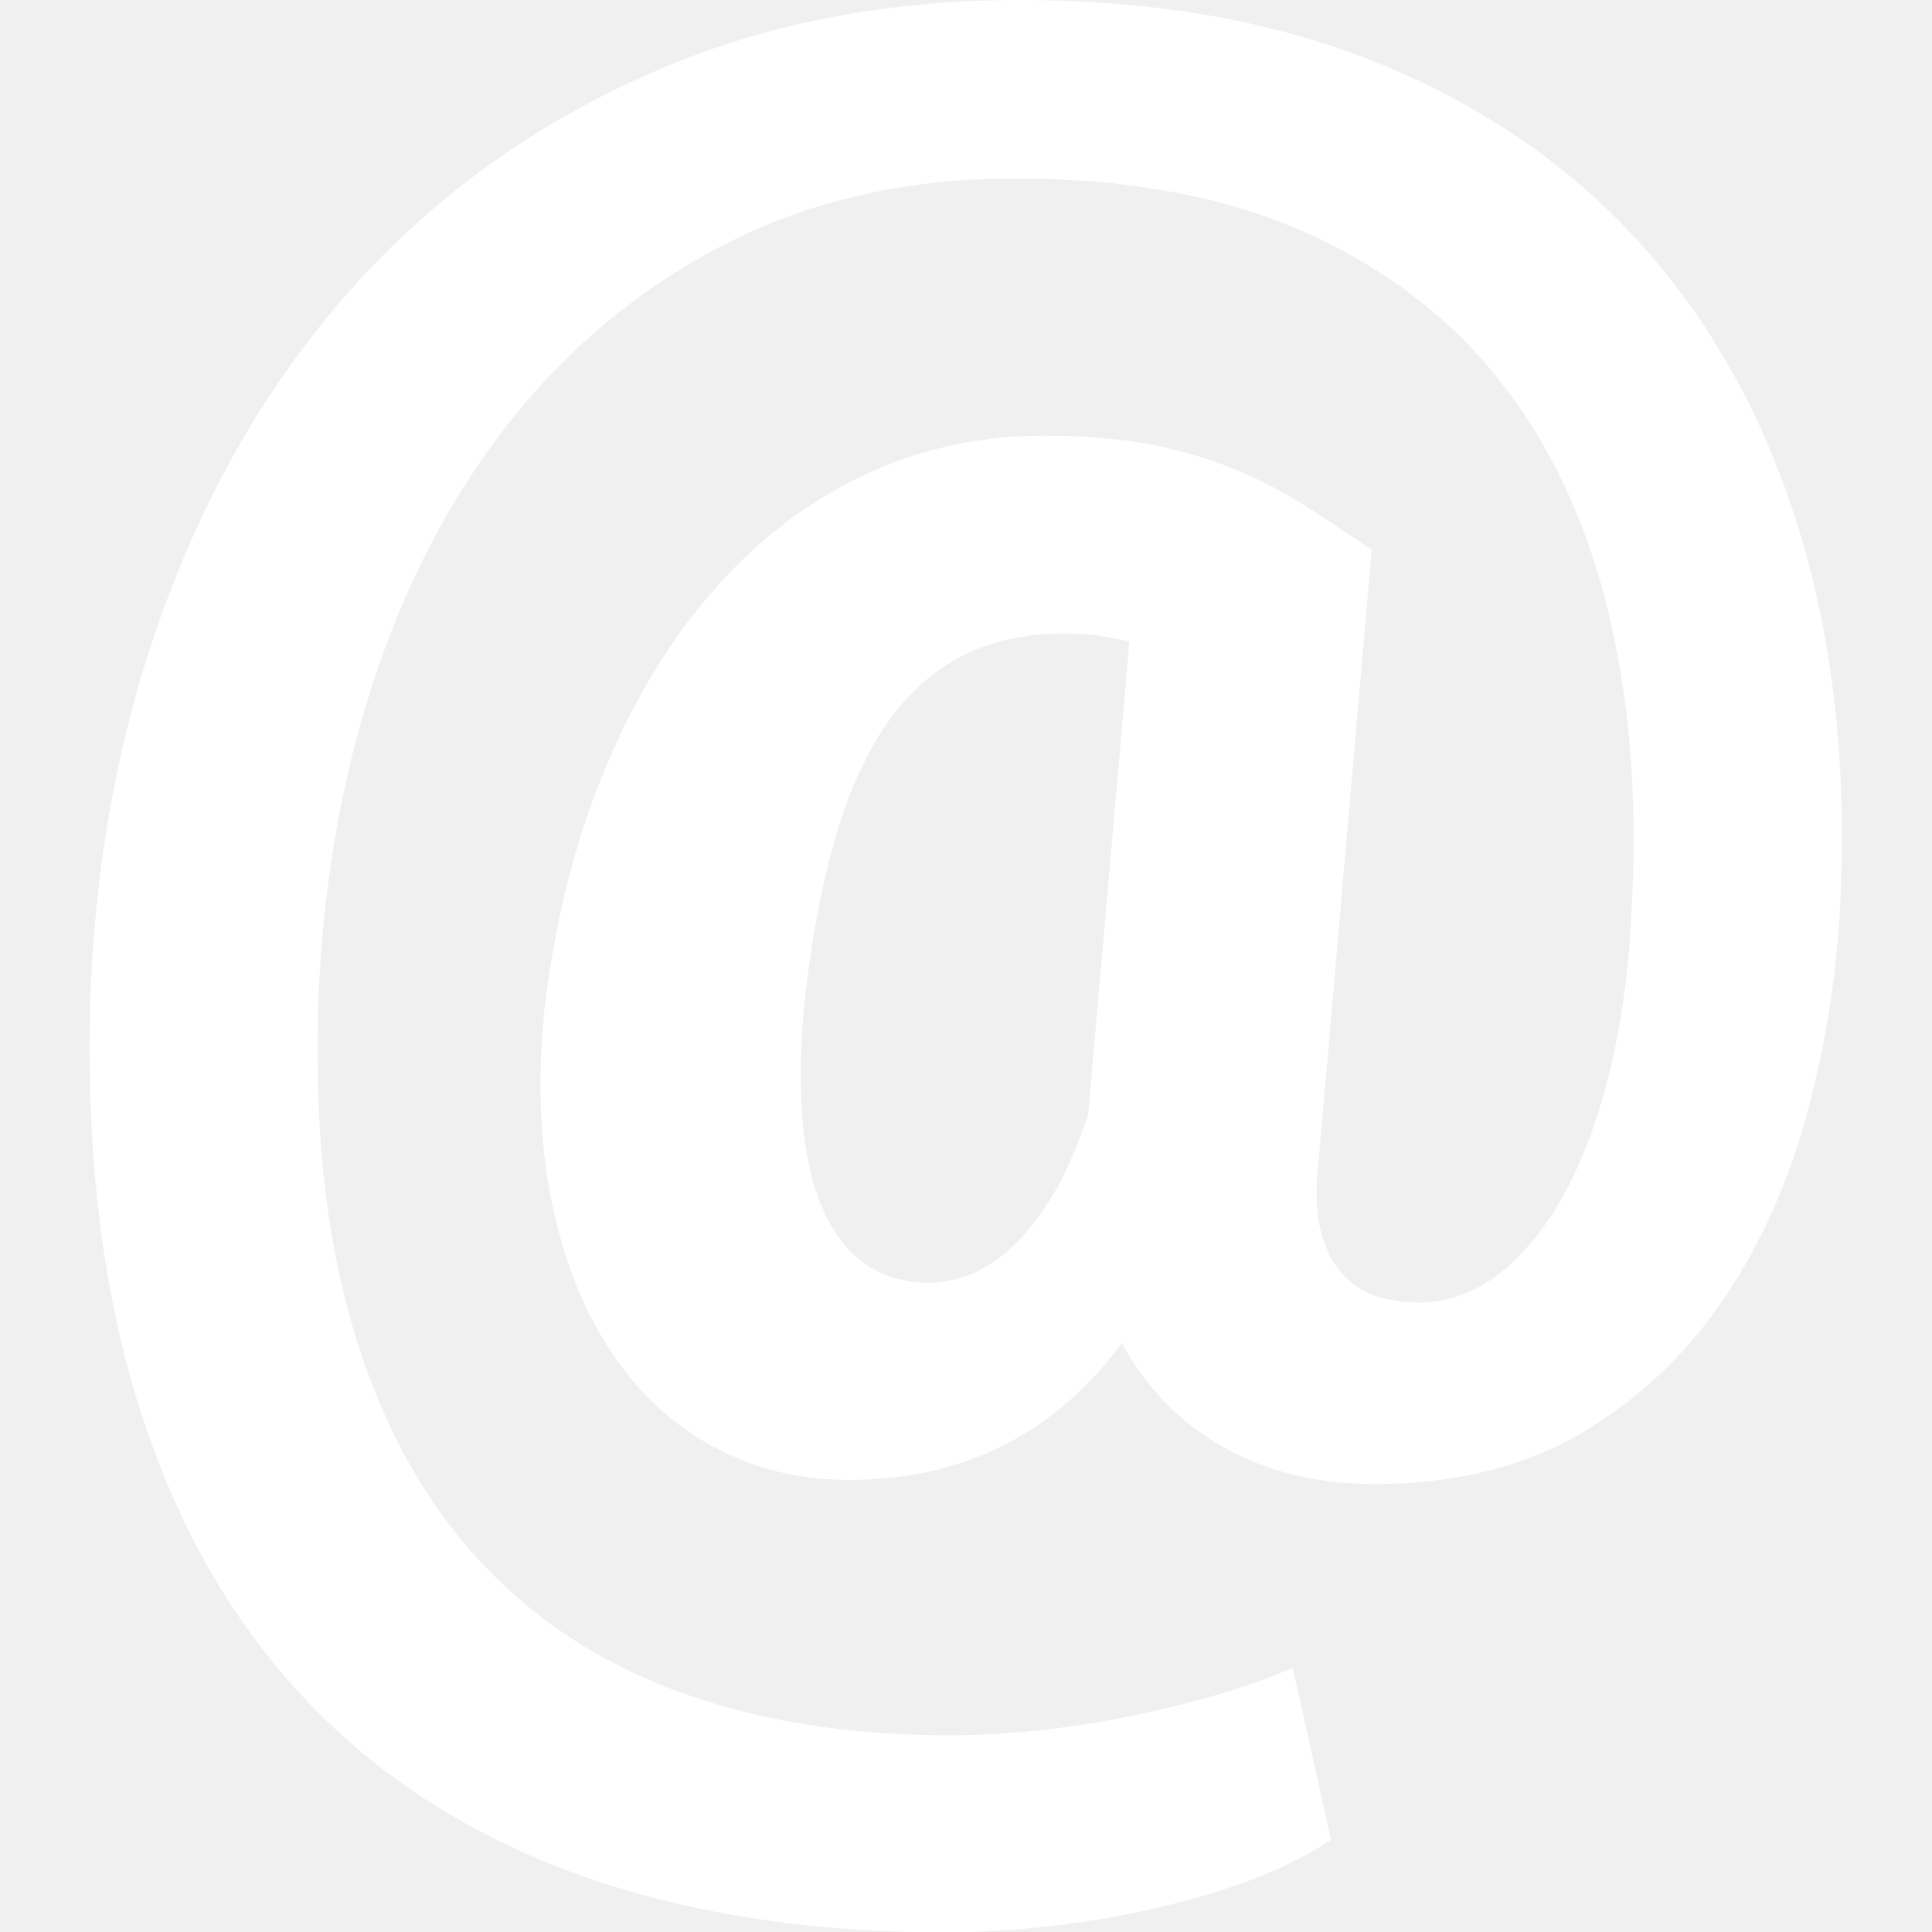
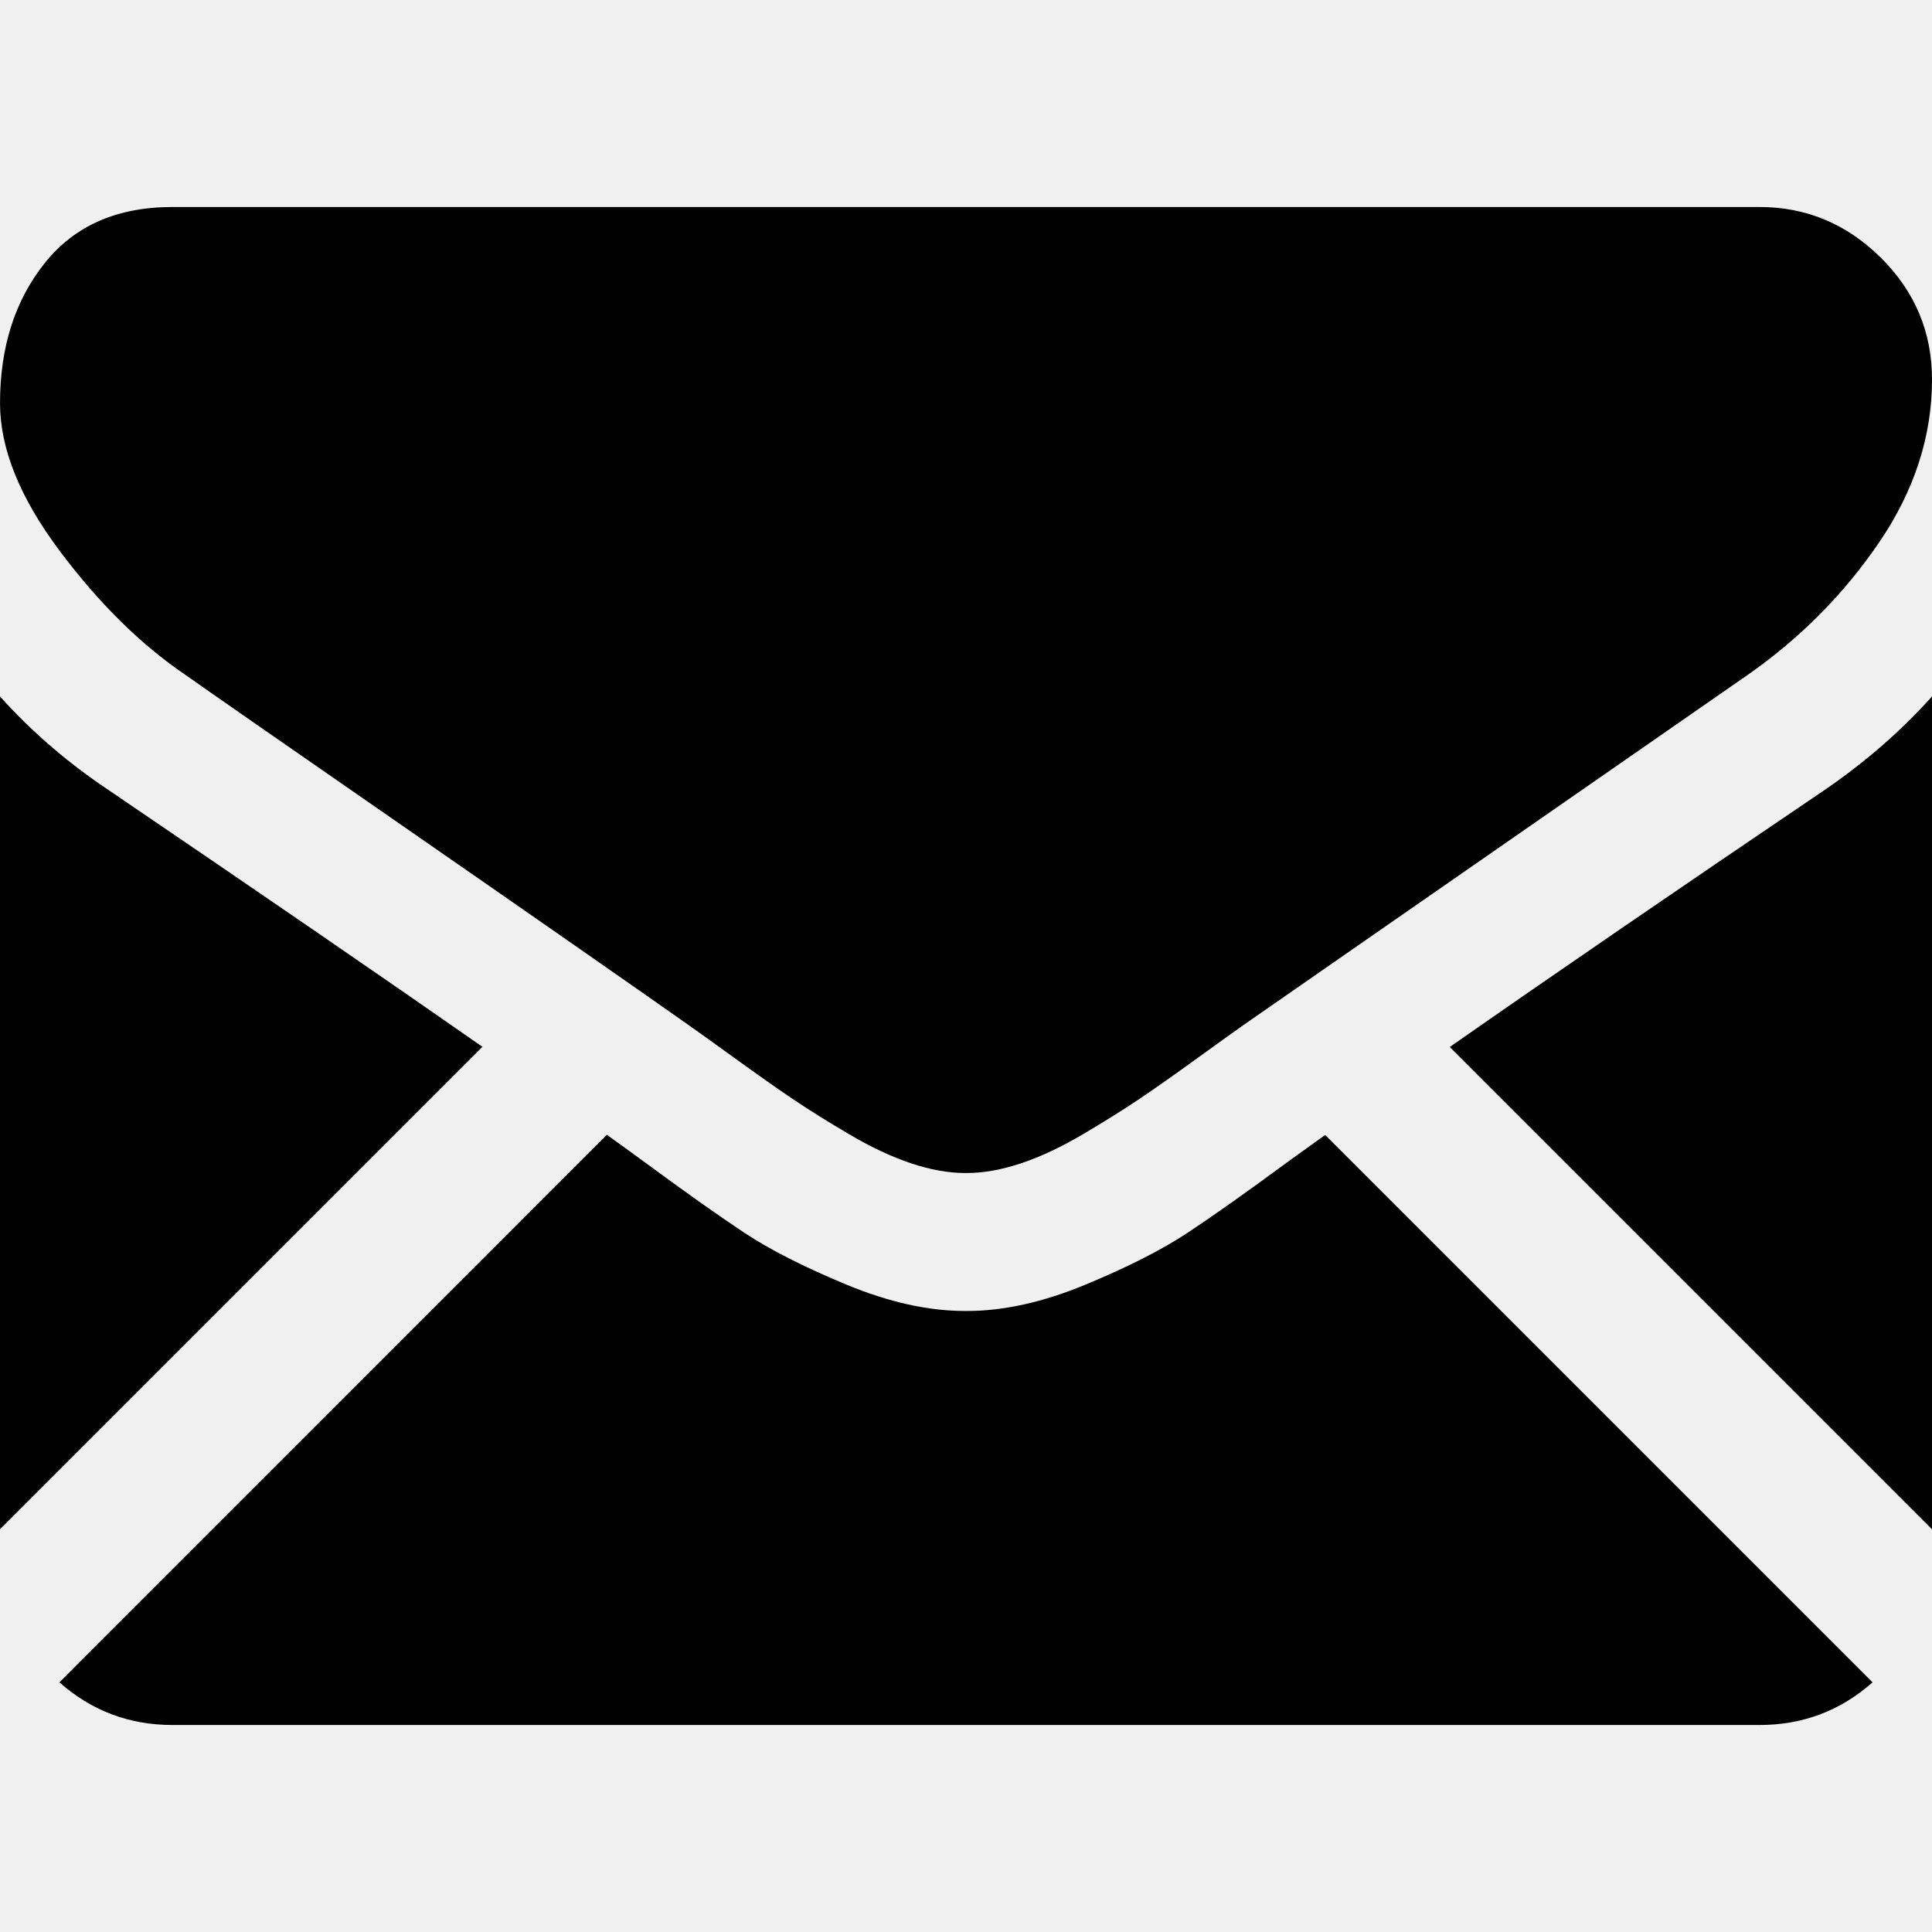
- <svg xmlns="http://www.w3.org/2000/svg" viewBox="0 0 16 16" fill-rule="evenodd" clip-rule="evenodd" stroke-linejoin="round" stroke-miterlimit="1.414">
-   <path d="M15.244 7.386c-.023.607-.112 1.204-.266 1.79-.155.587-.387 1.11-.696 1.572-.31.46-.703.833-1.18 1.117-.48.283-1.053.425-1.723.425-.47 0-.885-.102-1.246-.305-.36-.203-.64-.49-.842-.863-.56.756-1.314 1.134-2.258 1.134-.413 0-.788-.092-1.126-.275-.337-.183-.62-.444-.845-.785-.227-.34-.39-.75-.49-1.228-.1-.478-.122-1.012-.064-1.602.084-.72.248-1.376.488-1.962.24-.587.54-1.088.902-1.503.36-.415.774-.735 1.24-.958.468-.223.97-.335 1.508-.335.344 0 .644.026.902.077.258.052.49.122.7.21.21.09.402.19.58.306.177.114.355.232.532.352l-.438 5.04c-.03.242-.024.438.013.59.037.15.097.273.18.364.083.092.18.155.292.19.11.034.224.05.34.05.245 0 .474-.084.686-.252.21-.17.395-.403.55-.7.154-.298.277-.65.37-1.052.09-.404.145-.84.162-1.31.046-.893-.023-1.71-.206-2.448-.184-.738-.486-1.37-.906-1.894-.42-.523-.962-.93-1.624-1.22-.66-.288-1.45-.433-2.366-.433-.87 0-1.65.17-2.34.51-.69.342-1.283.813-1.778 1.414-.495.602-.883 1.31-1.164 2.127-.28.815-.443 1.7-.49 2.65-.045 1.03.038 1.93.25 2.704.212.774.54 1.42.988 1.938.446.518 1.004.906 1.674 1.164.67.257 1.44.386 2.31.386.247 0 .5-.014.756-.043.258-.028.51-.068.76-.12.25-.05.487-.11.713-.176.226-.067.43-.14.614-.22l.317 1.426c-.2.13-.43.244-.687.34-.258.093-.528.172-.812.235-.283.064-.57.11-.863.143-.292.03-.57.047-.833.047-1.162 0-2.193-.166-3.092-.498-.898-.332-1.65-.826-2.254-1.482-.604-.655-1.055-1.47-1.353-2.447-.297-.976-.423-2.11-.378-3.397.052-1.174.268-2.26.65-3.26.38-.998.902-1.86 1.566-2.59C3.636 1.6 4.43 1.032 5.356.62 6.28.206 7.31 0 8.45 0c1.134 0 2.133.18 2.998.537.864.358 1.586.86 2.164 1.51.578.65 1.006 1.428 1.284 2.333.278.905.394 1.907.348 3.006zm-8.588.98c-.063.743-.005 1.306.176 1.687.18.38.47.57.87.57.087 0 .186-.018.298-.055.11-.037.226-.106.343-.206.118-.1.234-.24.348-.42.116-.18.222-.418.32-.71l.342-3.916c-.17-.046-.35-.07-.532-.07-.344 0-.638.07-.885.203-.246.134-.455.333-.627.596-.17.264-.31.59-.416.98-.106.39-.185.835-.236 1.34z" fill="#fff" fill-rule="nonzero" />
+ <svg xmlns="http://www.w3.org/2000/svg" version="1.1" id="Capa_1" x="0px" y="0px" width="550.795px" height="550.795px" viewBox="0 0 550.795 550.795" style="enable-background:new 0 0 550.795 550.795;" xml:space="preserve">
+   <g>
+     <g>
+       <path d="M501.613,491.782c12.381,0,23.109-4.088,32.229-12.16L377.793,323.567c-3.744,2.681-7.373,5.288-10.801,7.767    c-11.678,8.604-21.156,15.318-28.434,20.129c-7.277,4.822-16.959,9.737-29.045,14.755c-12.094,5.024-23.361,7.528-33.813,7.528    h-0.306h-0.306c-10.453,0-21.72-2.503-33.813-7.528c-12.093-5.018-21.775-9.933-29.045-14.755    c-7.277-4.811-16.75-11.524-28.434-20.129c-3.256-2.387-6.867-5.006-10.771-7.809L16.946,479.622    c9.119,8.072,19.854,12.16,32.234,12.16H501.613z" />
+       <path d="M31.047,225.299C19.37,217.514,9.015,208.598,0,198.555V435.98l137.541-137.541    C110.025,279.229,74.572,254.877,31.047,225.299z" />
+       <path d="M520.059,225.299c-41.865,28.336-77.447,52.73-106.75,73.195l137.486,137.492V198.555    C541.98,208.396,531.736,217.306,520.059,225.299z" />
+       <path d="M501.613,59.013H49.181c-15.784,0-27.919,5.33-36.42,15.979C4.253,85.646,0.006,98.97,0.006,114.949    c0,12.907,5.636,26.892,16.903,41.959c11.267,15.061,23.256,26.891,35.961,35.496c6.965,4.921,27.969,19.523,63.012,43.801    c18.917,13.109,35.368,24.535,49.505,34.395c12.05,8.396,22.442,15.667,31.022,21.701c0.985,0.691,2.534,1.799,4.59,3.269    c2.215,1.591,5.018,3.61,8.476,6.107c6.659,4.816,12.191,8.709,16.597,11.683c4.4,2.975,9.731,6.298,15.985,9.988    c6.249,3.685,12.143,6.456,17.675,8.299c5.533,1.842,10.655,2.766,15.367,2.766h0.306h0.306c4.711,0,9.834-0.924,15.368-2.766    c5.531-1.843,11.42-4.608,17.674-8.299c6.248-3.69,11.572-7.02,15.986-9.988c4.406-2.974,9.938-6.866,16.598-11.683    c3.451-2.497,6.254-4.517,8.469-6.102c2.057-1.476,3.605-2.577,4.596-3.274c6.684-4.651,17.1-11.892,31.104-21.616    c25.482-17.705,63.01-43.764,112.742-78.281c14.957-10.447,27.453-23.054,37.496-37.803c10.025-14.749,15.051-30.22,15.051-46.408    c0-13.525-4.873-25.098-14.598-34.737C526.461,63.829,514.932,59.013,501.613,59.013z" />
+     </g>
+   </g>
+   <g>
+ </g>
+   <g>
+ </g>
+   <g>
+ </g>
+   <g>
+ </g>
+   <g>
+ </g>
+   <g>
+ </g>
+   <g>
+ </g>
+   <g>
+ </g>
+   <g>
+ </g>
+   <g>
+ </g>
+   <g>
+ </g>
+   <g>
+ </g>
+   <g>
+ </g>
+   <g>
+ </g>
+   <g>
+ </g>
</svg>
